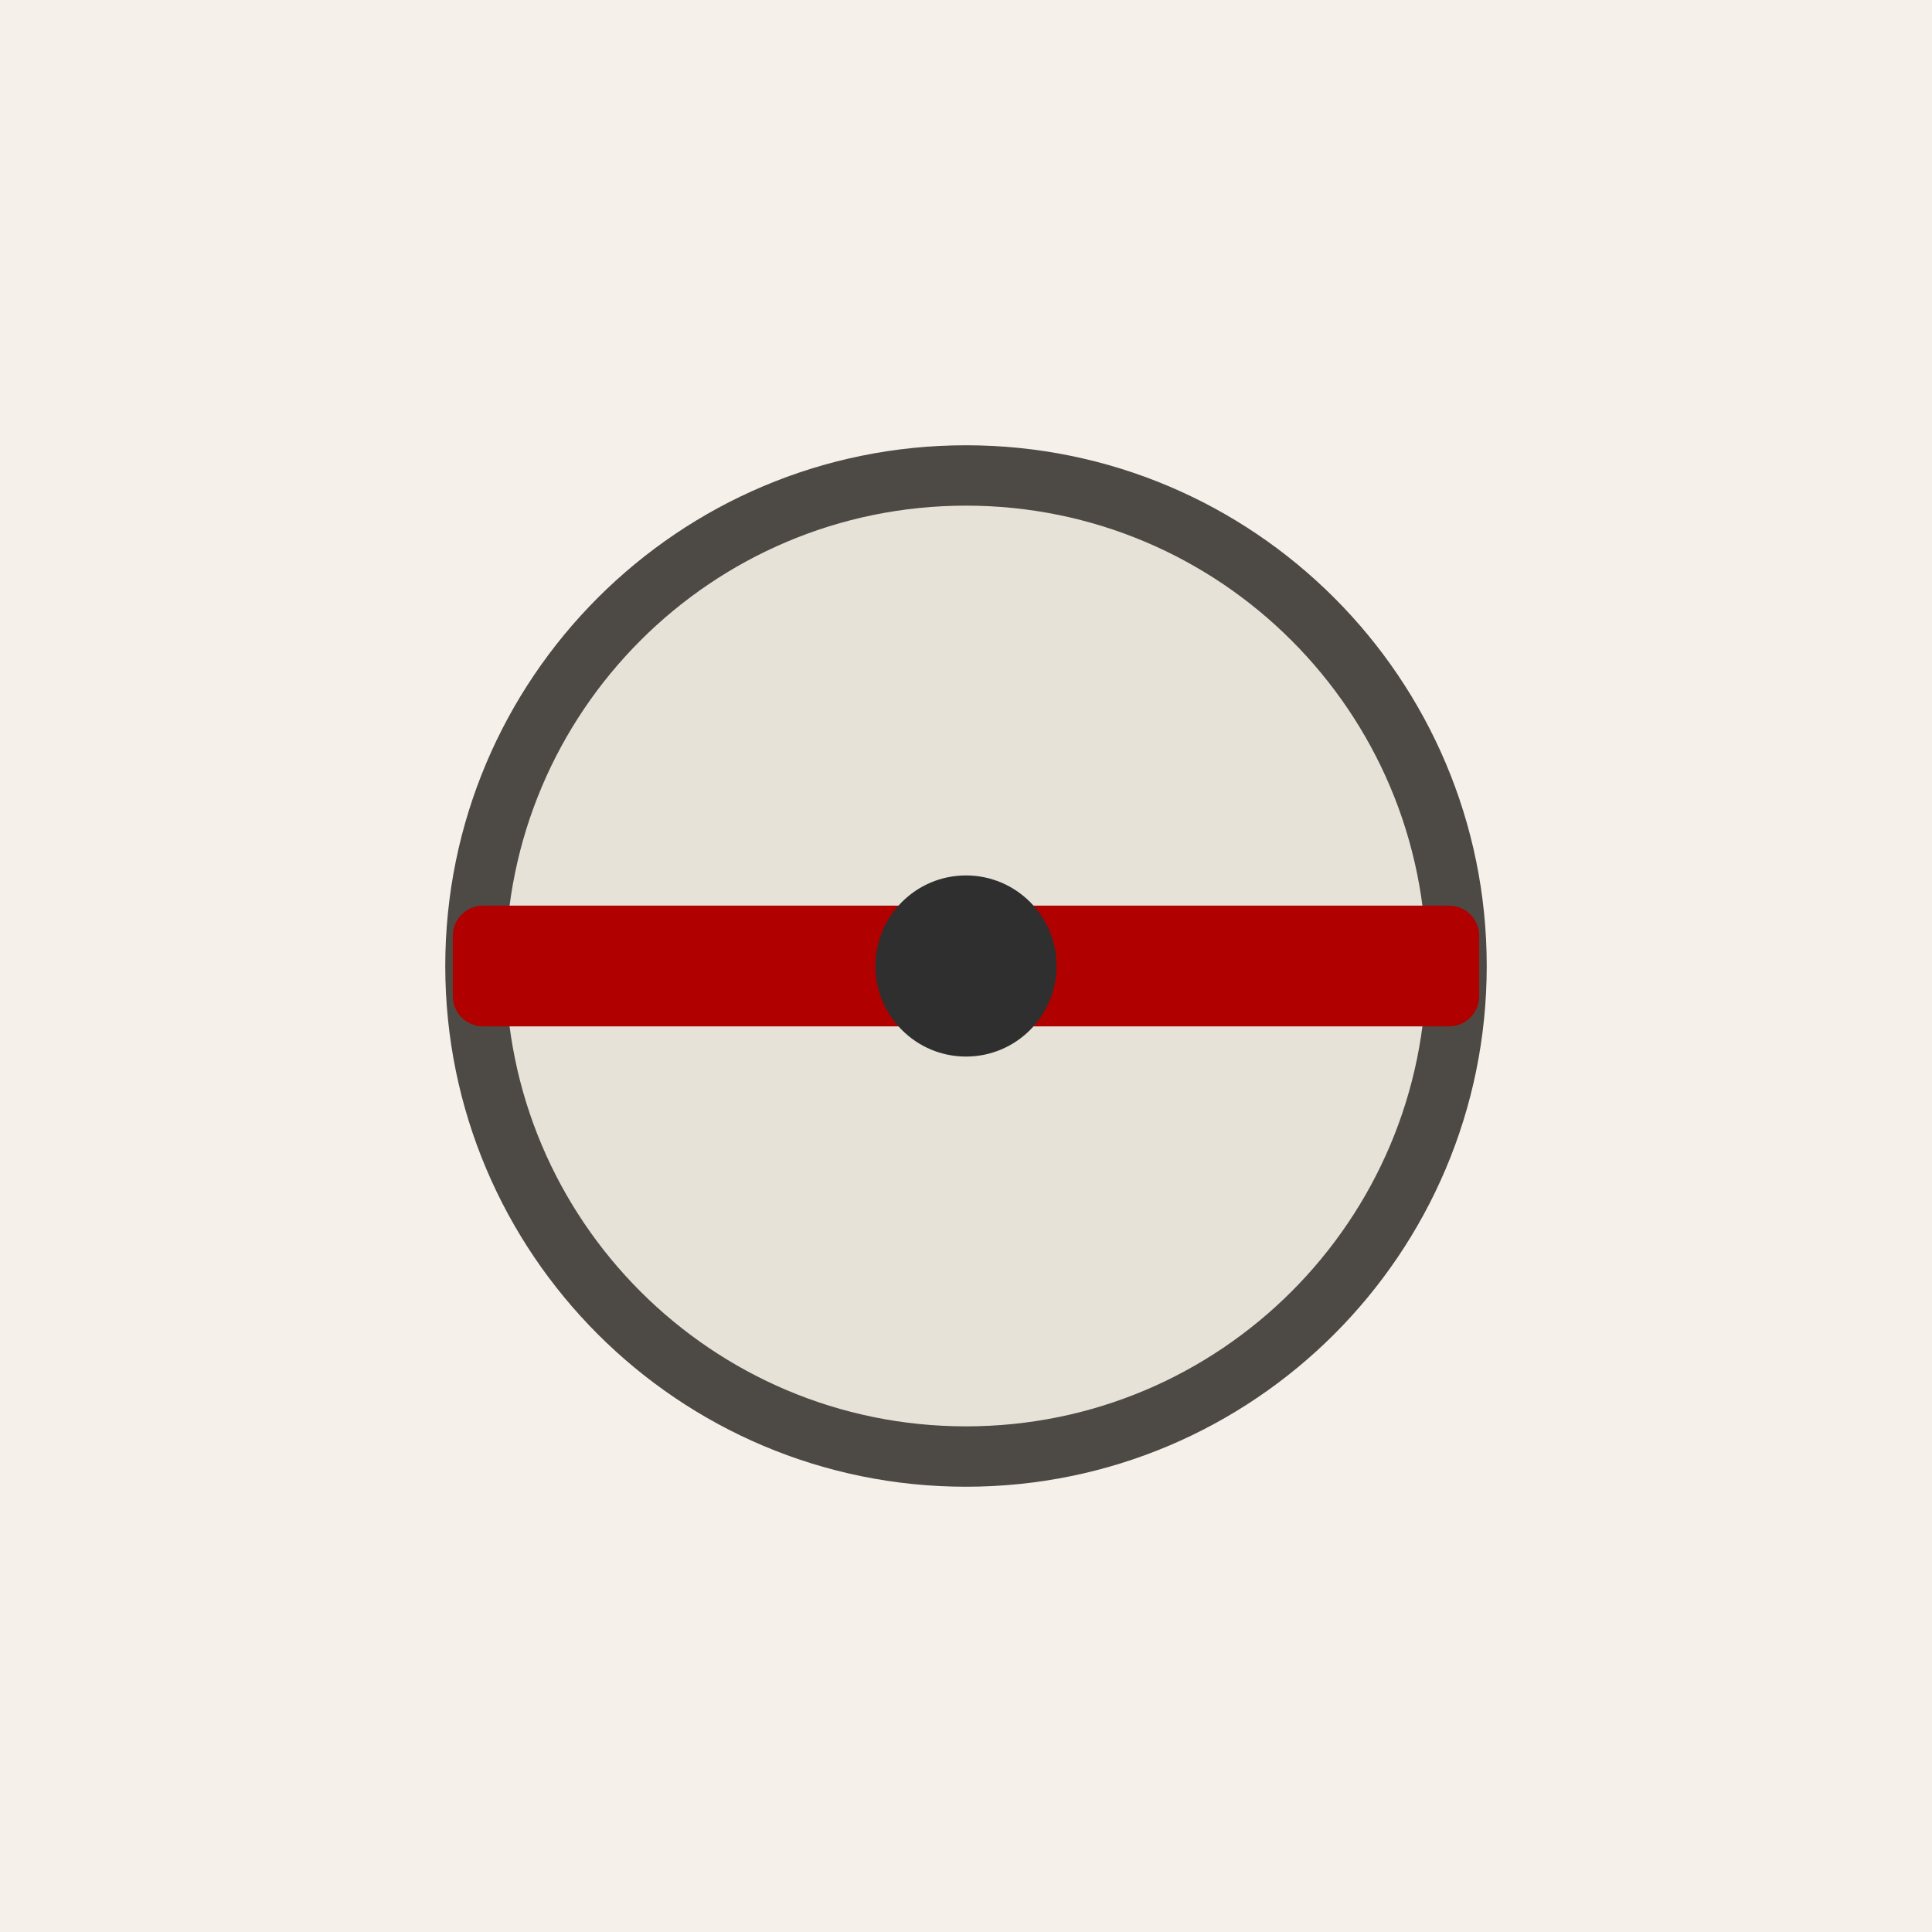
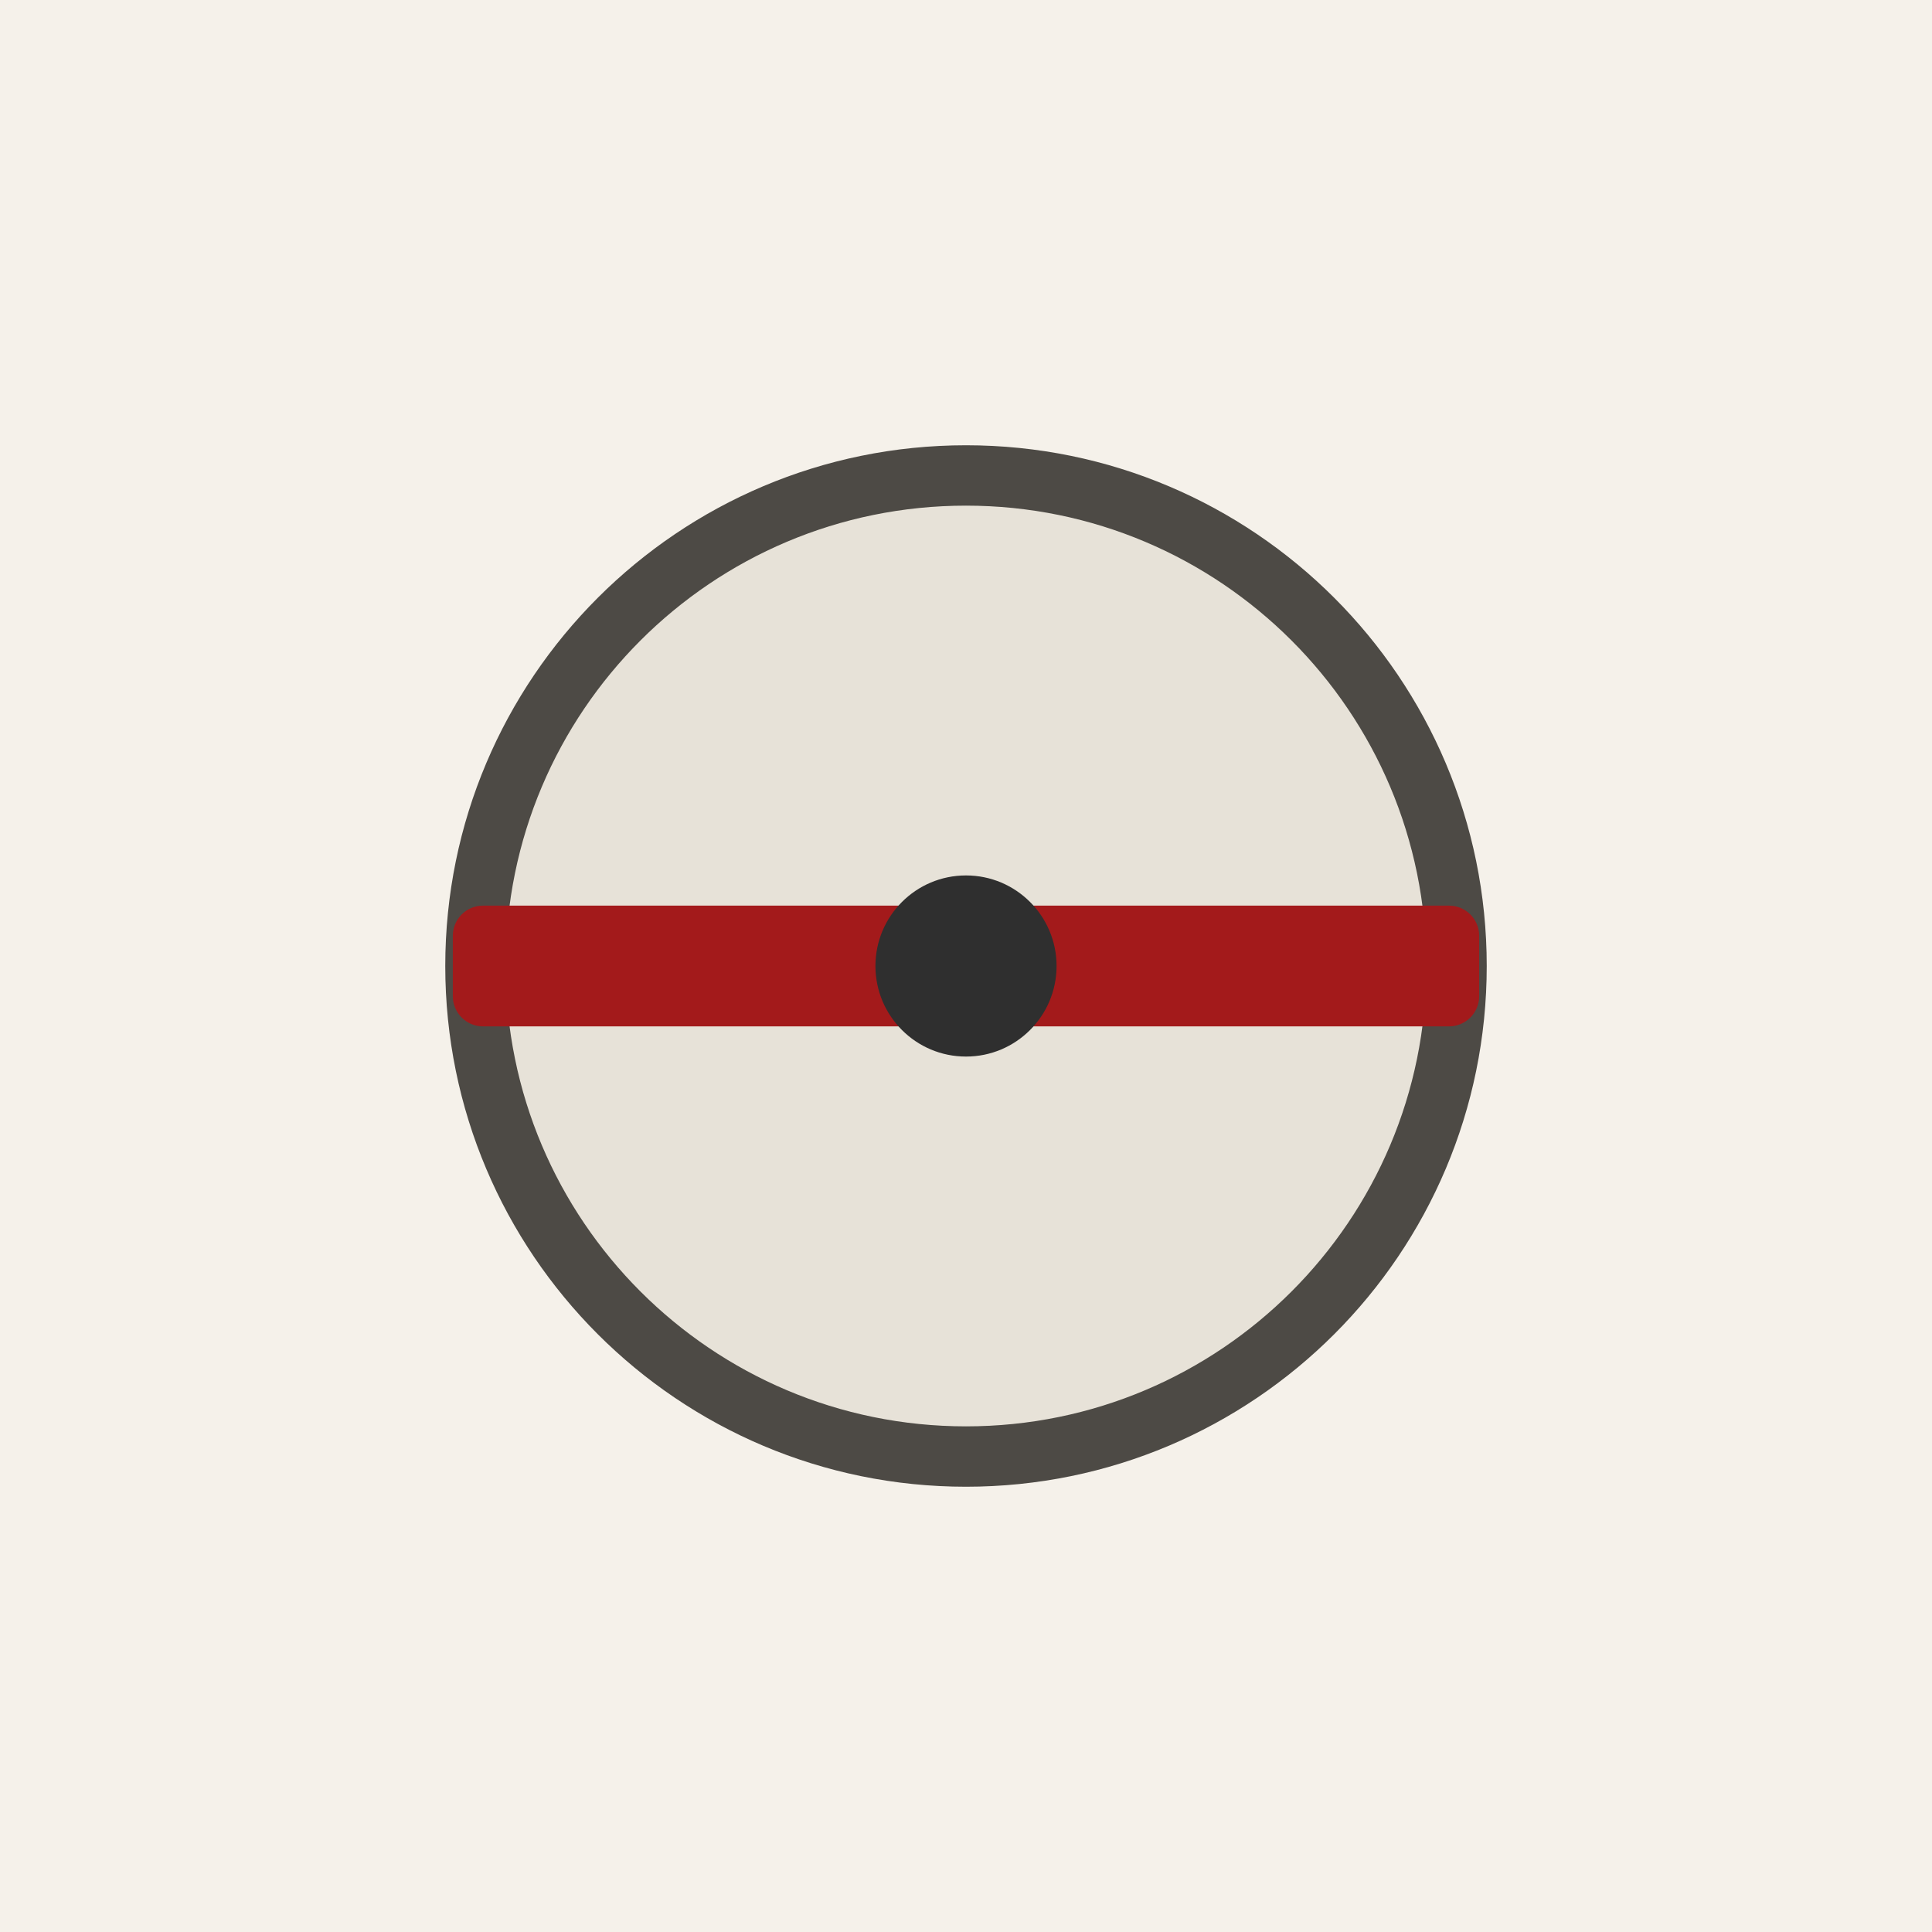
<svg xmlns="http://www.w3.org/2000/svg" viewBox="0 0 512 512" width="512" height="512" role="img" aria-label="DFB Drehscheibe">
  <rect width="512" height="512" fill="#f5f1ea" />
  <circle cx="256" cy="256" r="130" fill="#e7e2d8" stroke="#4d4a45" stroke-width="16" />
-   <rect x="120" y="240" width="272" height="32" rx="8" fill="#b00000" />
+   <rect x="120" y="240" width="272" height="32" rx="8" fill="#a31a1b" />
  <circle cx="256" cy="256" r="24" fill="#2f2f2f" />
</svg>
